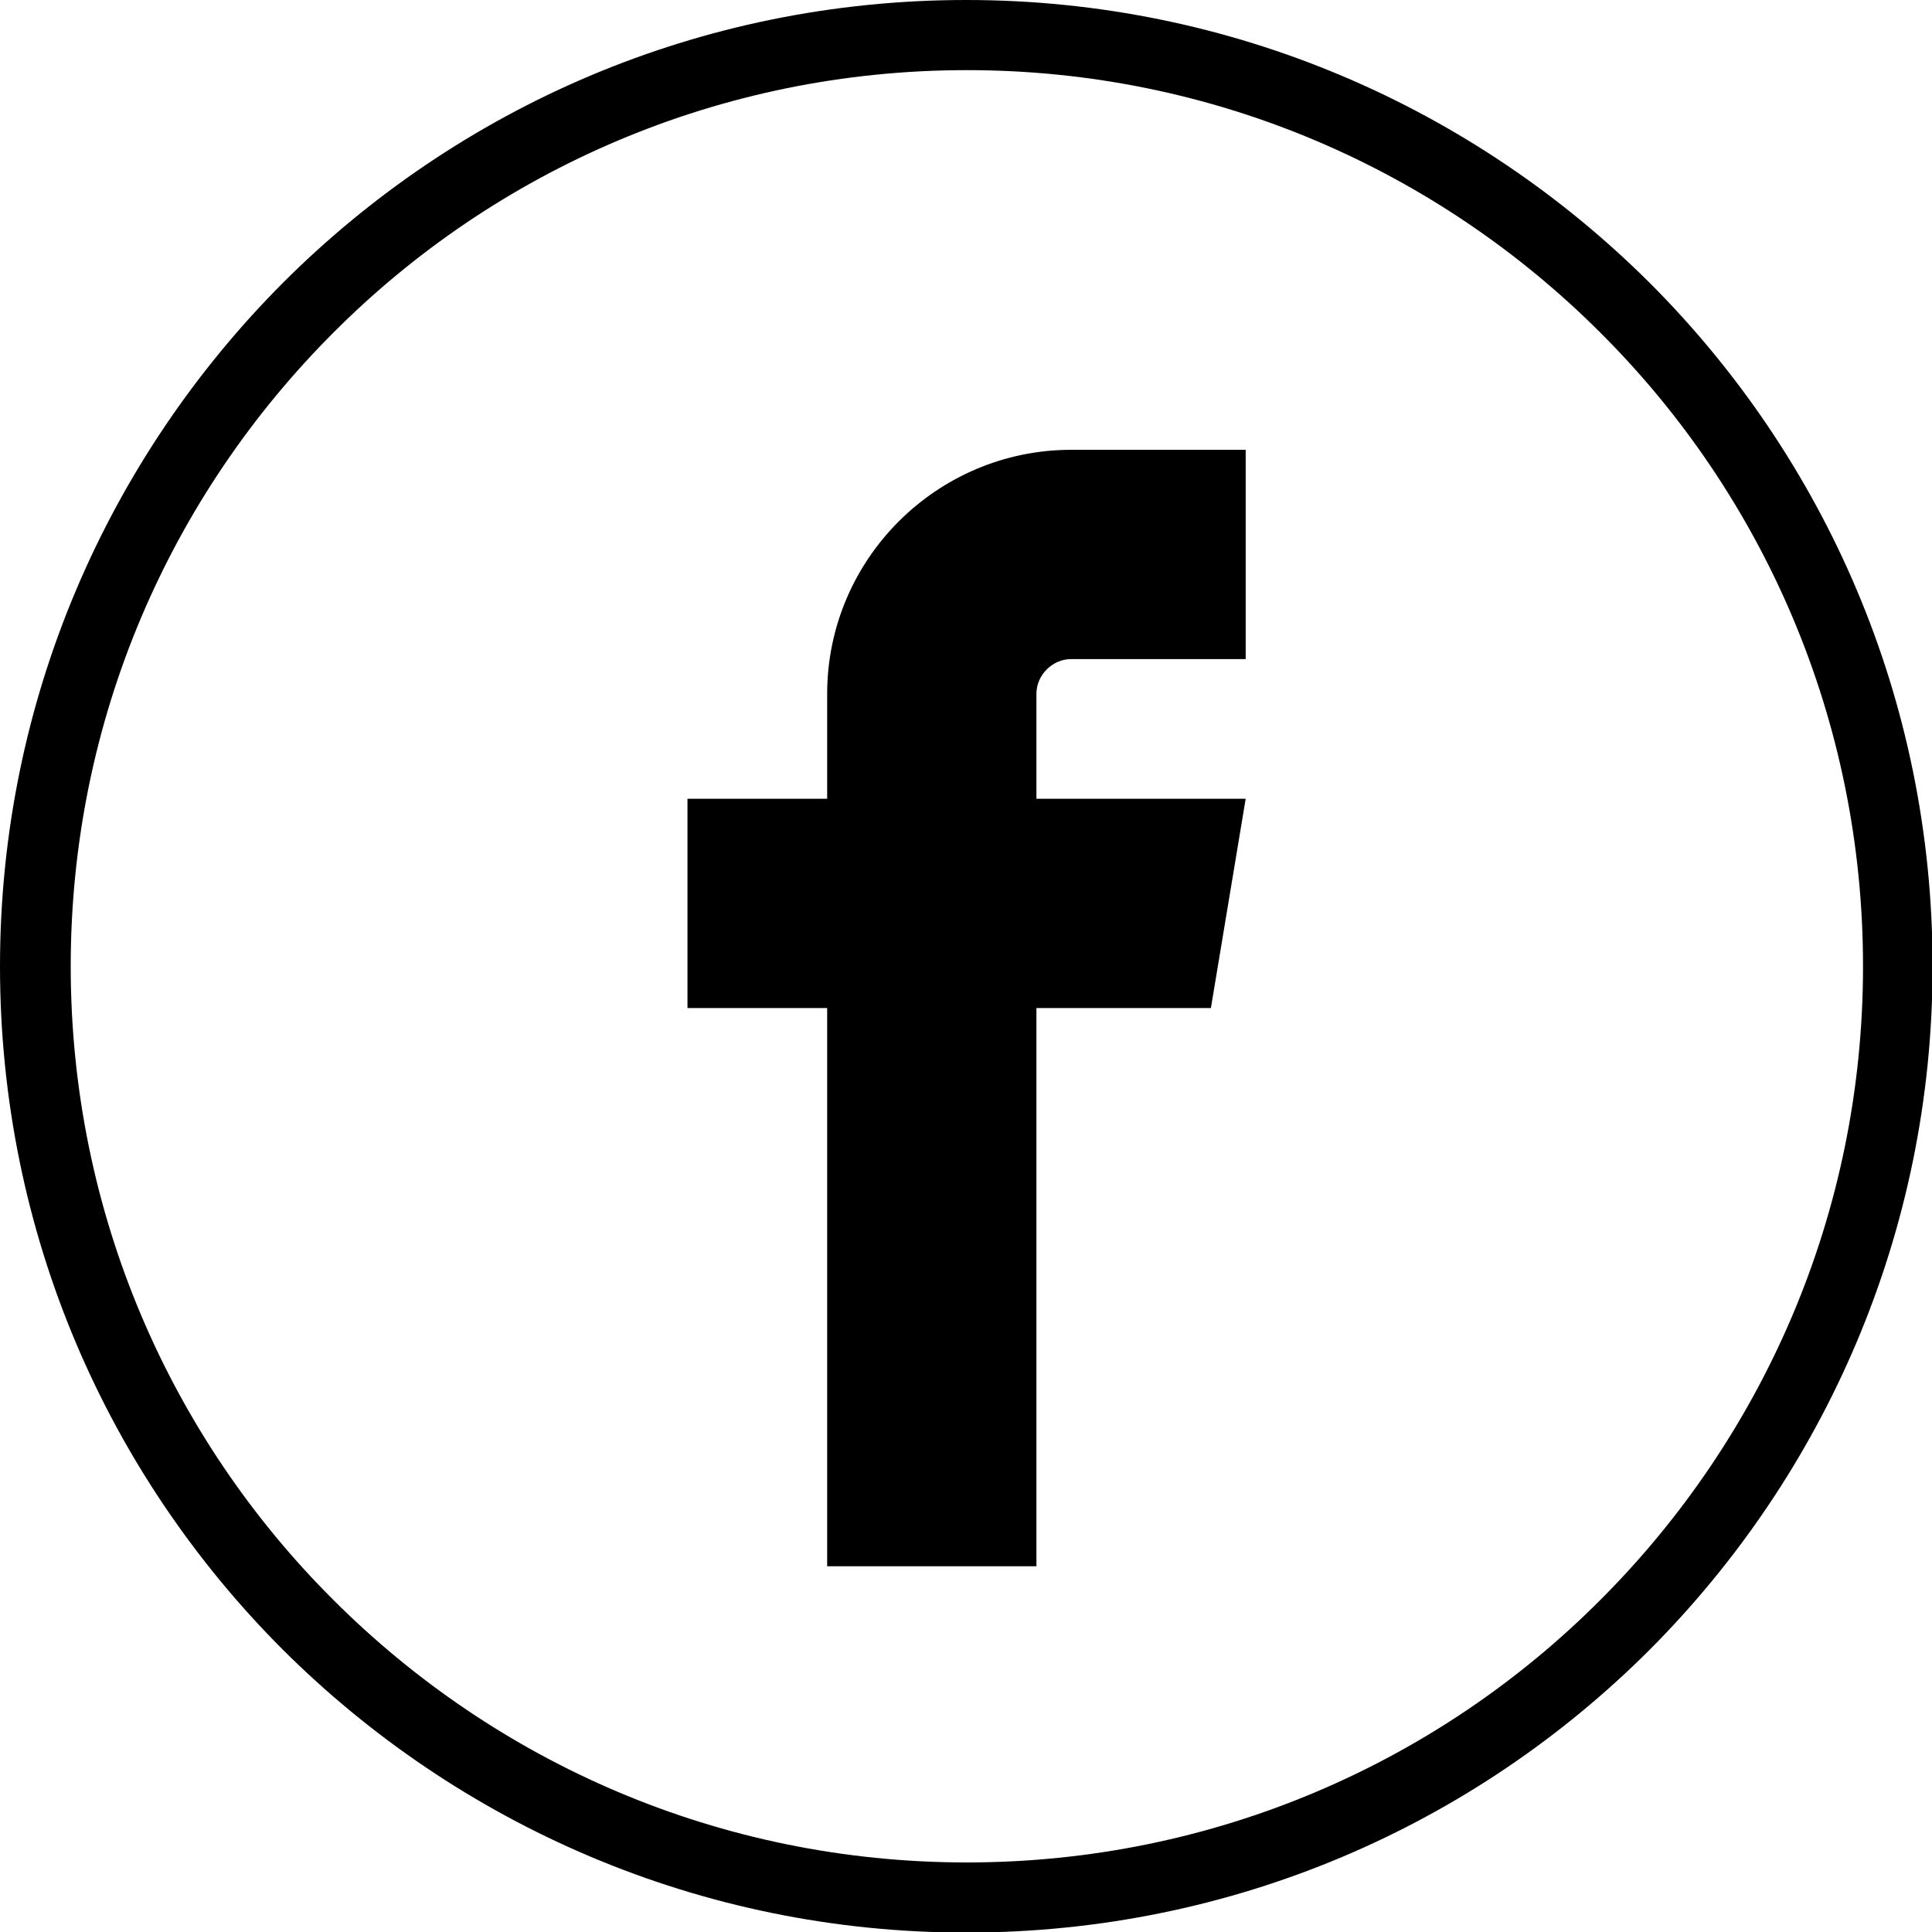
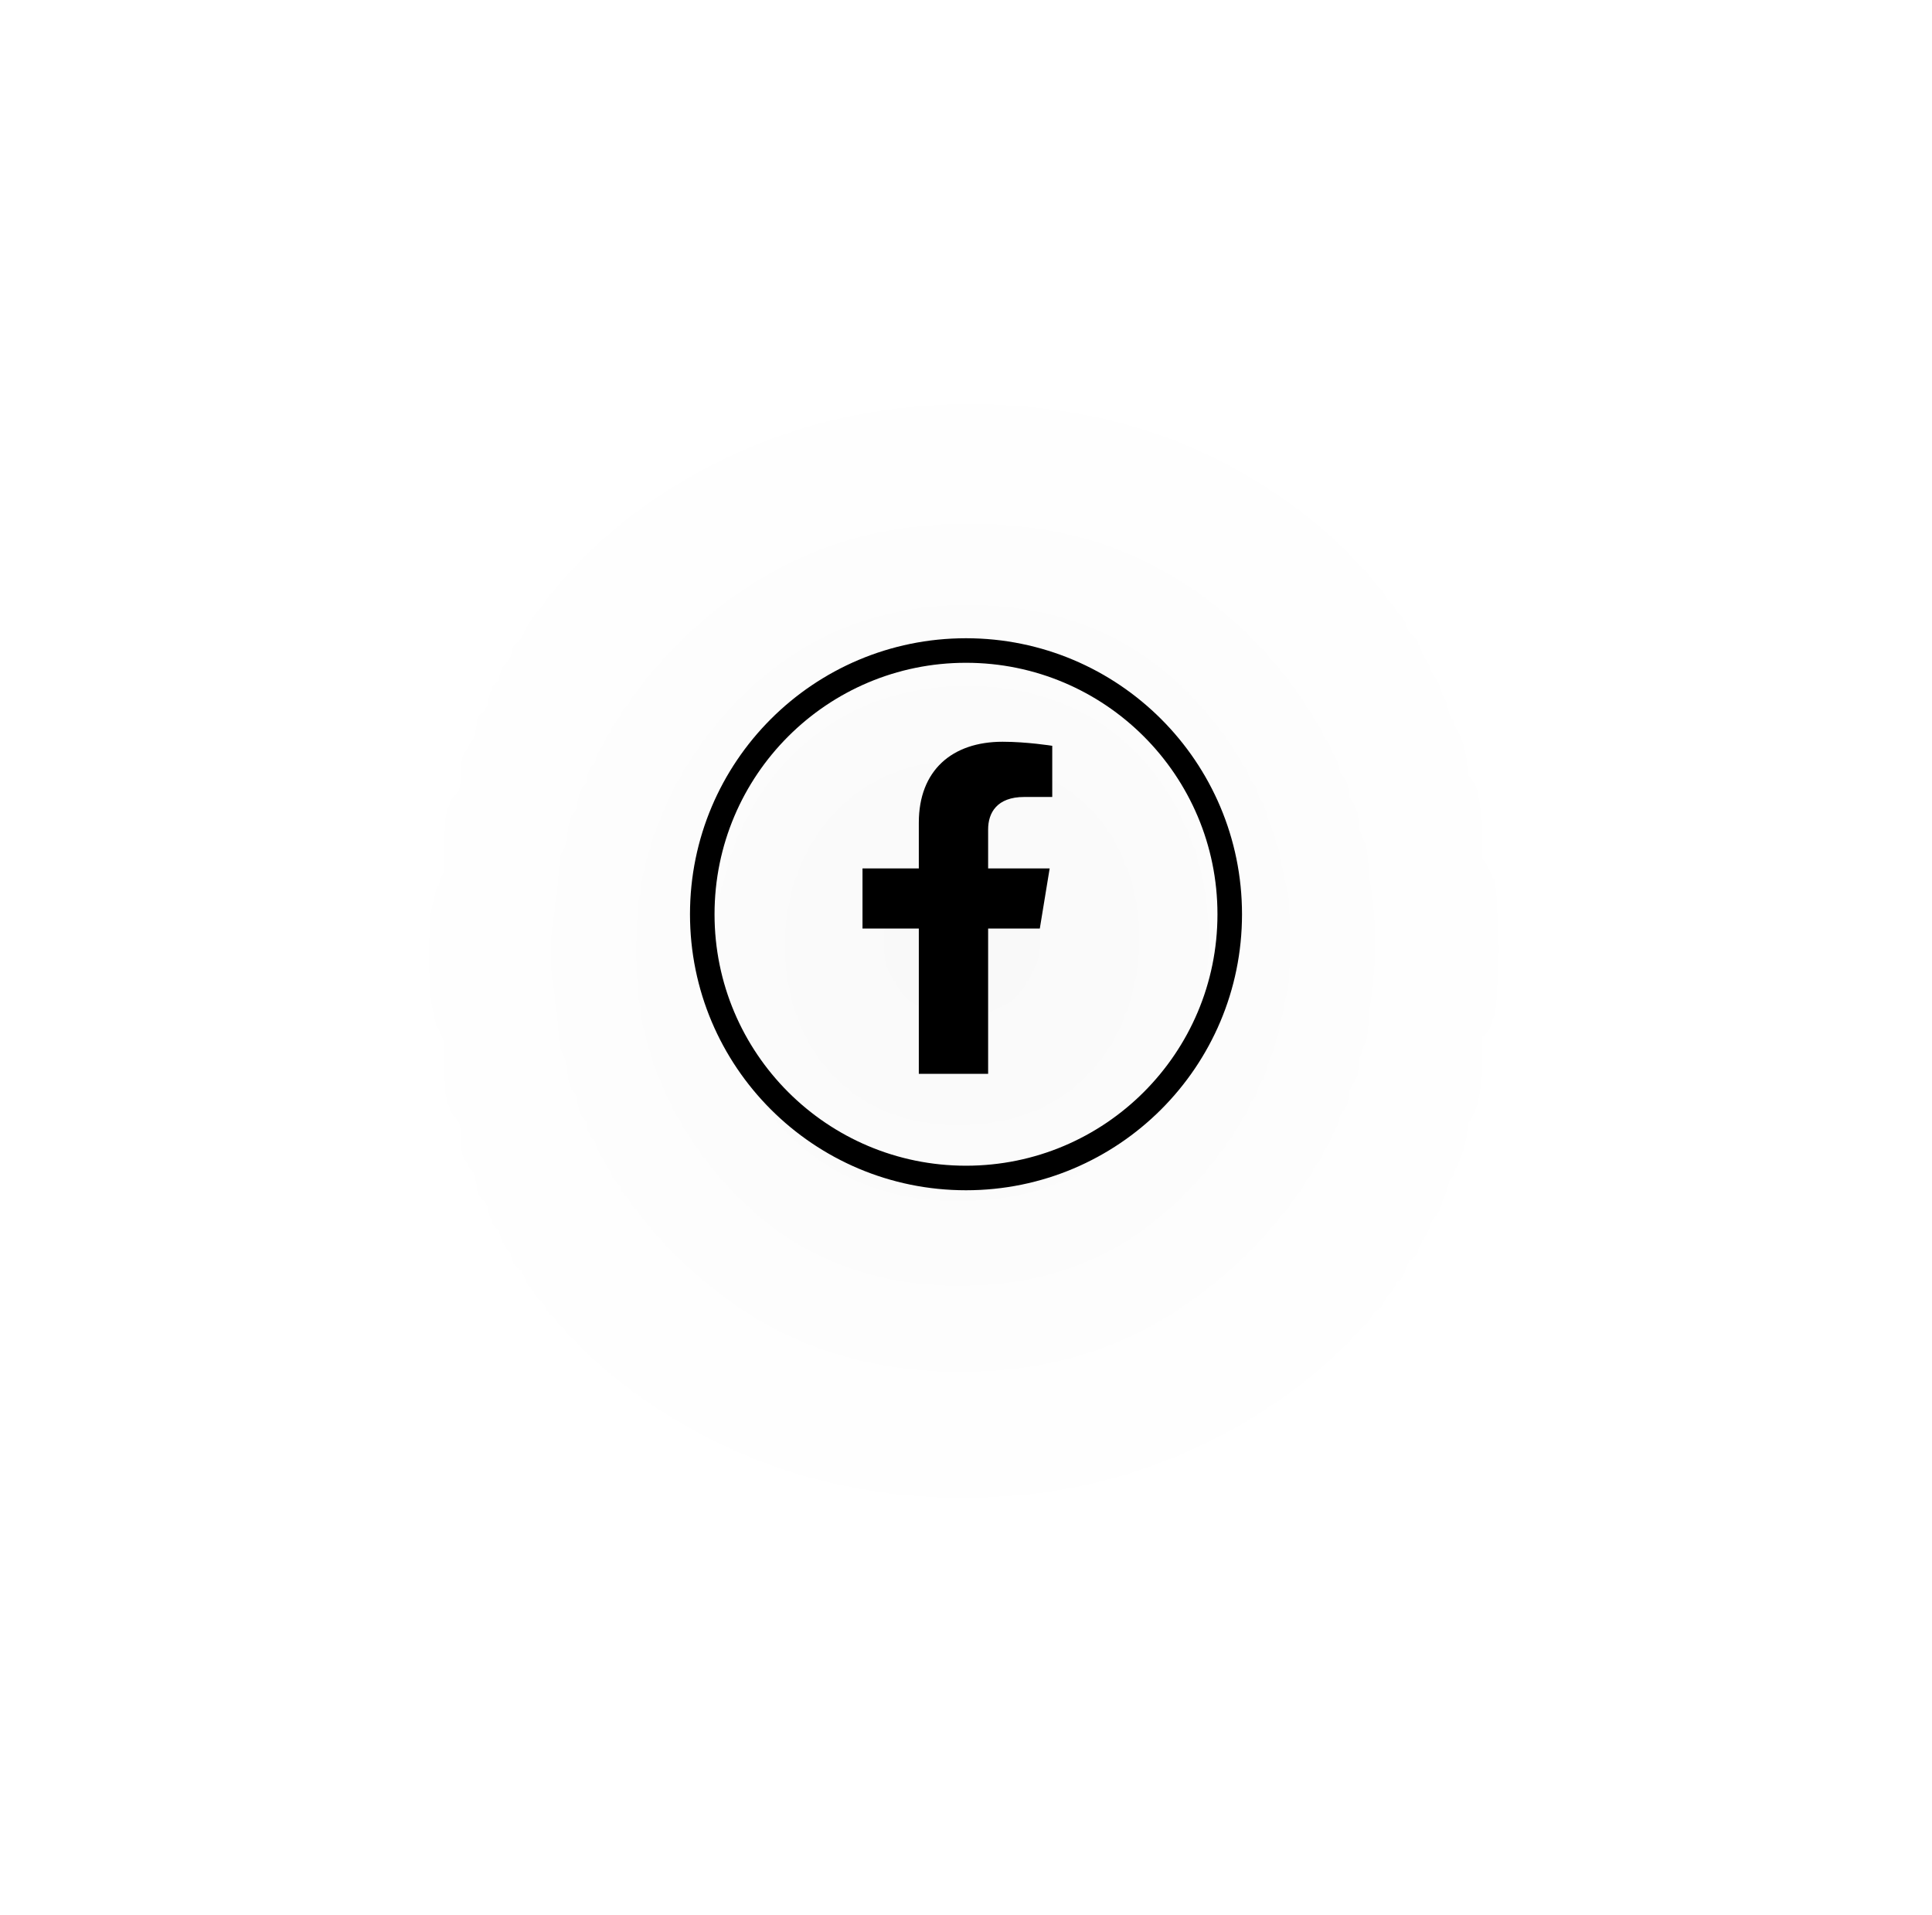
- <svg xmlns="http://www.w3.org/2000/svg" viewBox="0 0 3333 3333" shape-rendering="geometricPrecision" text-rendering="geometricPrecision" image-rendering="optimizeQuality" fill-rule="evenodd" clip-rule="evenodd">
-   <path d="M1667 0c460 0 877 187 1179 488 302 302 488 718 488 1179 0 460-187 877-488 1179-302 302-718 488-1179 488-460 0-877-187-1179-488C186 2544 0 2128 0 1667c0-460 187-877 488-1179C790 186 1206 0 1667 0zm181 1137h301V776h-301c-232 0-421 189-421 421v181h-241v361h241v963h361v-963h301l60-361h-361v-181c0-33 28-60 60-60zm913-563c-280-280-666-453-1093-453S854 294 575 574c-280 280-453 666-453 1093s173 814 453 1093c280 280 666 453 1093 453s814-173 1093-453c280-280 453-666 453-1093s-173-814-453-1093z" fill-rule="nonzero" />
+ <svg xmlns="http://www.w3.org/2000/svg" width="112" height="111" viewBox="0 0 112 111" fill="none">
+   <g filter="url(#filter0_d_3_190)">
+     <circle cx="56" cy="53" r="15.289" stroke="black" stroke-width="1.423" />
+     <path d="M60.279 53.828L60.85 50.344H57.283V48.084C57.283 47.13 57.781 46.201 59.379 46.201H61V43.235C61 43.235 59.529 43 58.122 43C55.185 43 53.265 44.669 53.265 47.689V50.344H50V53.828H53.265V62.25H57.283V53.828H60.279Z" fill="black" />
+   </g>
+   <defs>
+     <filter id="filter0_d_3_190" x="0.615" y="0.077" width="110.769" height="110.769" filterUnits="userSpaceOnUse" color-interpolation-filters="sRGB">
+       <feFlood flood-opacity="0" result="BackgroundImageFix" />
+       <feColorMatrix in="SourceAlpha" type="matrix" values="0 0 0 0 0 0 0 0 0 0 0 0 0 0 0 0 0 0 127 0" result="hardAlpha" />
+       <feOffset dy="2.462" />
+       <feGaussianBlur stdDeviation="19.692" />
+       <feColorMatrix type="matrix" values="0 0 0 0 0 0 0 0 0 0 0 0 0 0 0 0 0 0 0.12 0" />
+       <feBlend mode="normal" in2="BackgroundImageFix" result="effect1_dropShadow_3_190" />
+       <feBlend mode="normal" in="SourceGraphic" in2="effect1_dropShadow_3_190" result="shape" />
+     </filter>
+   </defs>
</svg>
